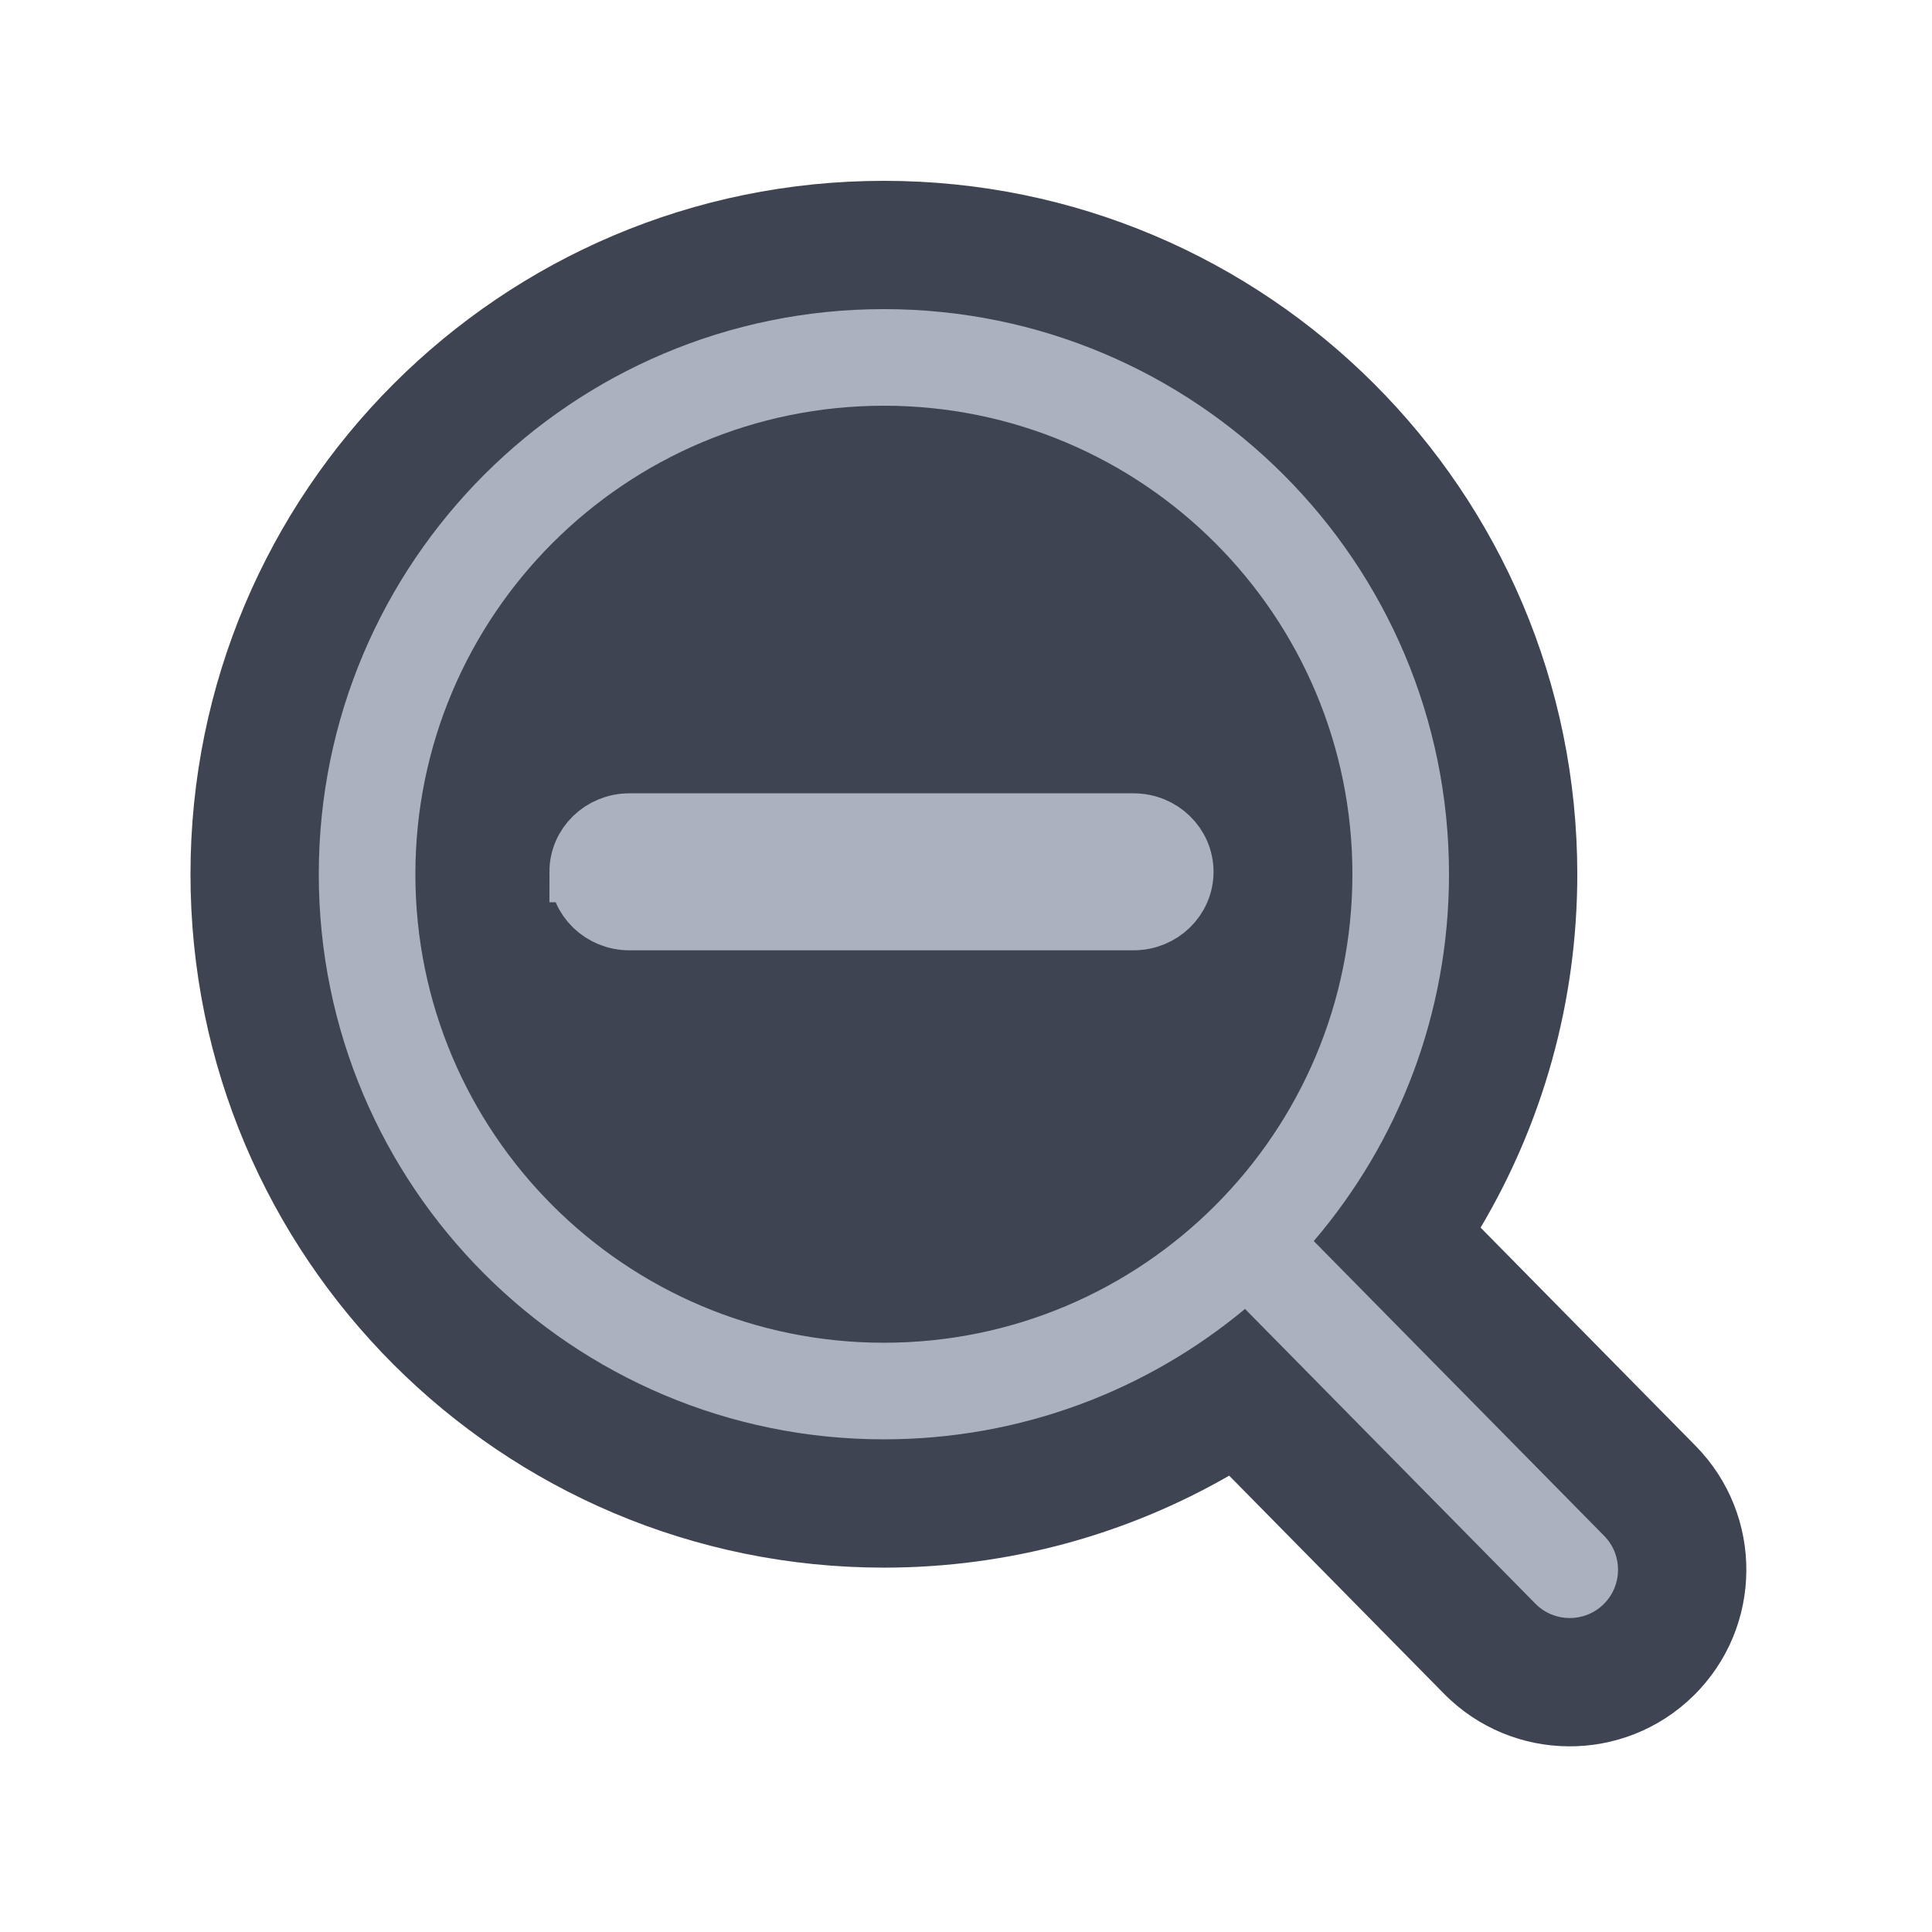
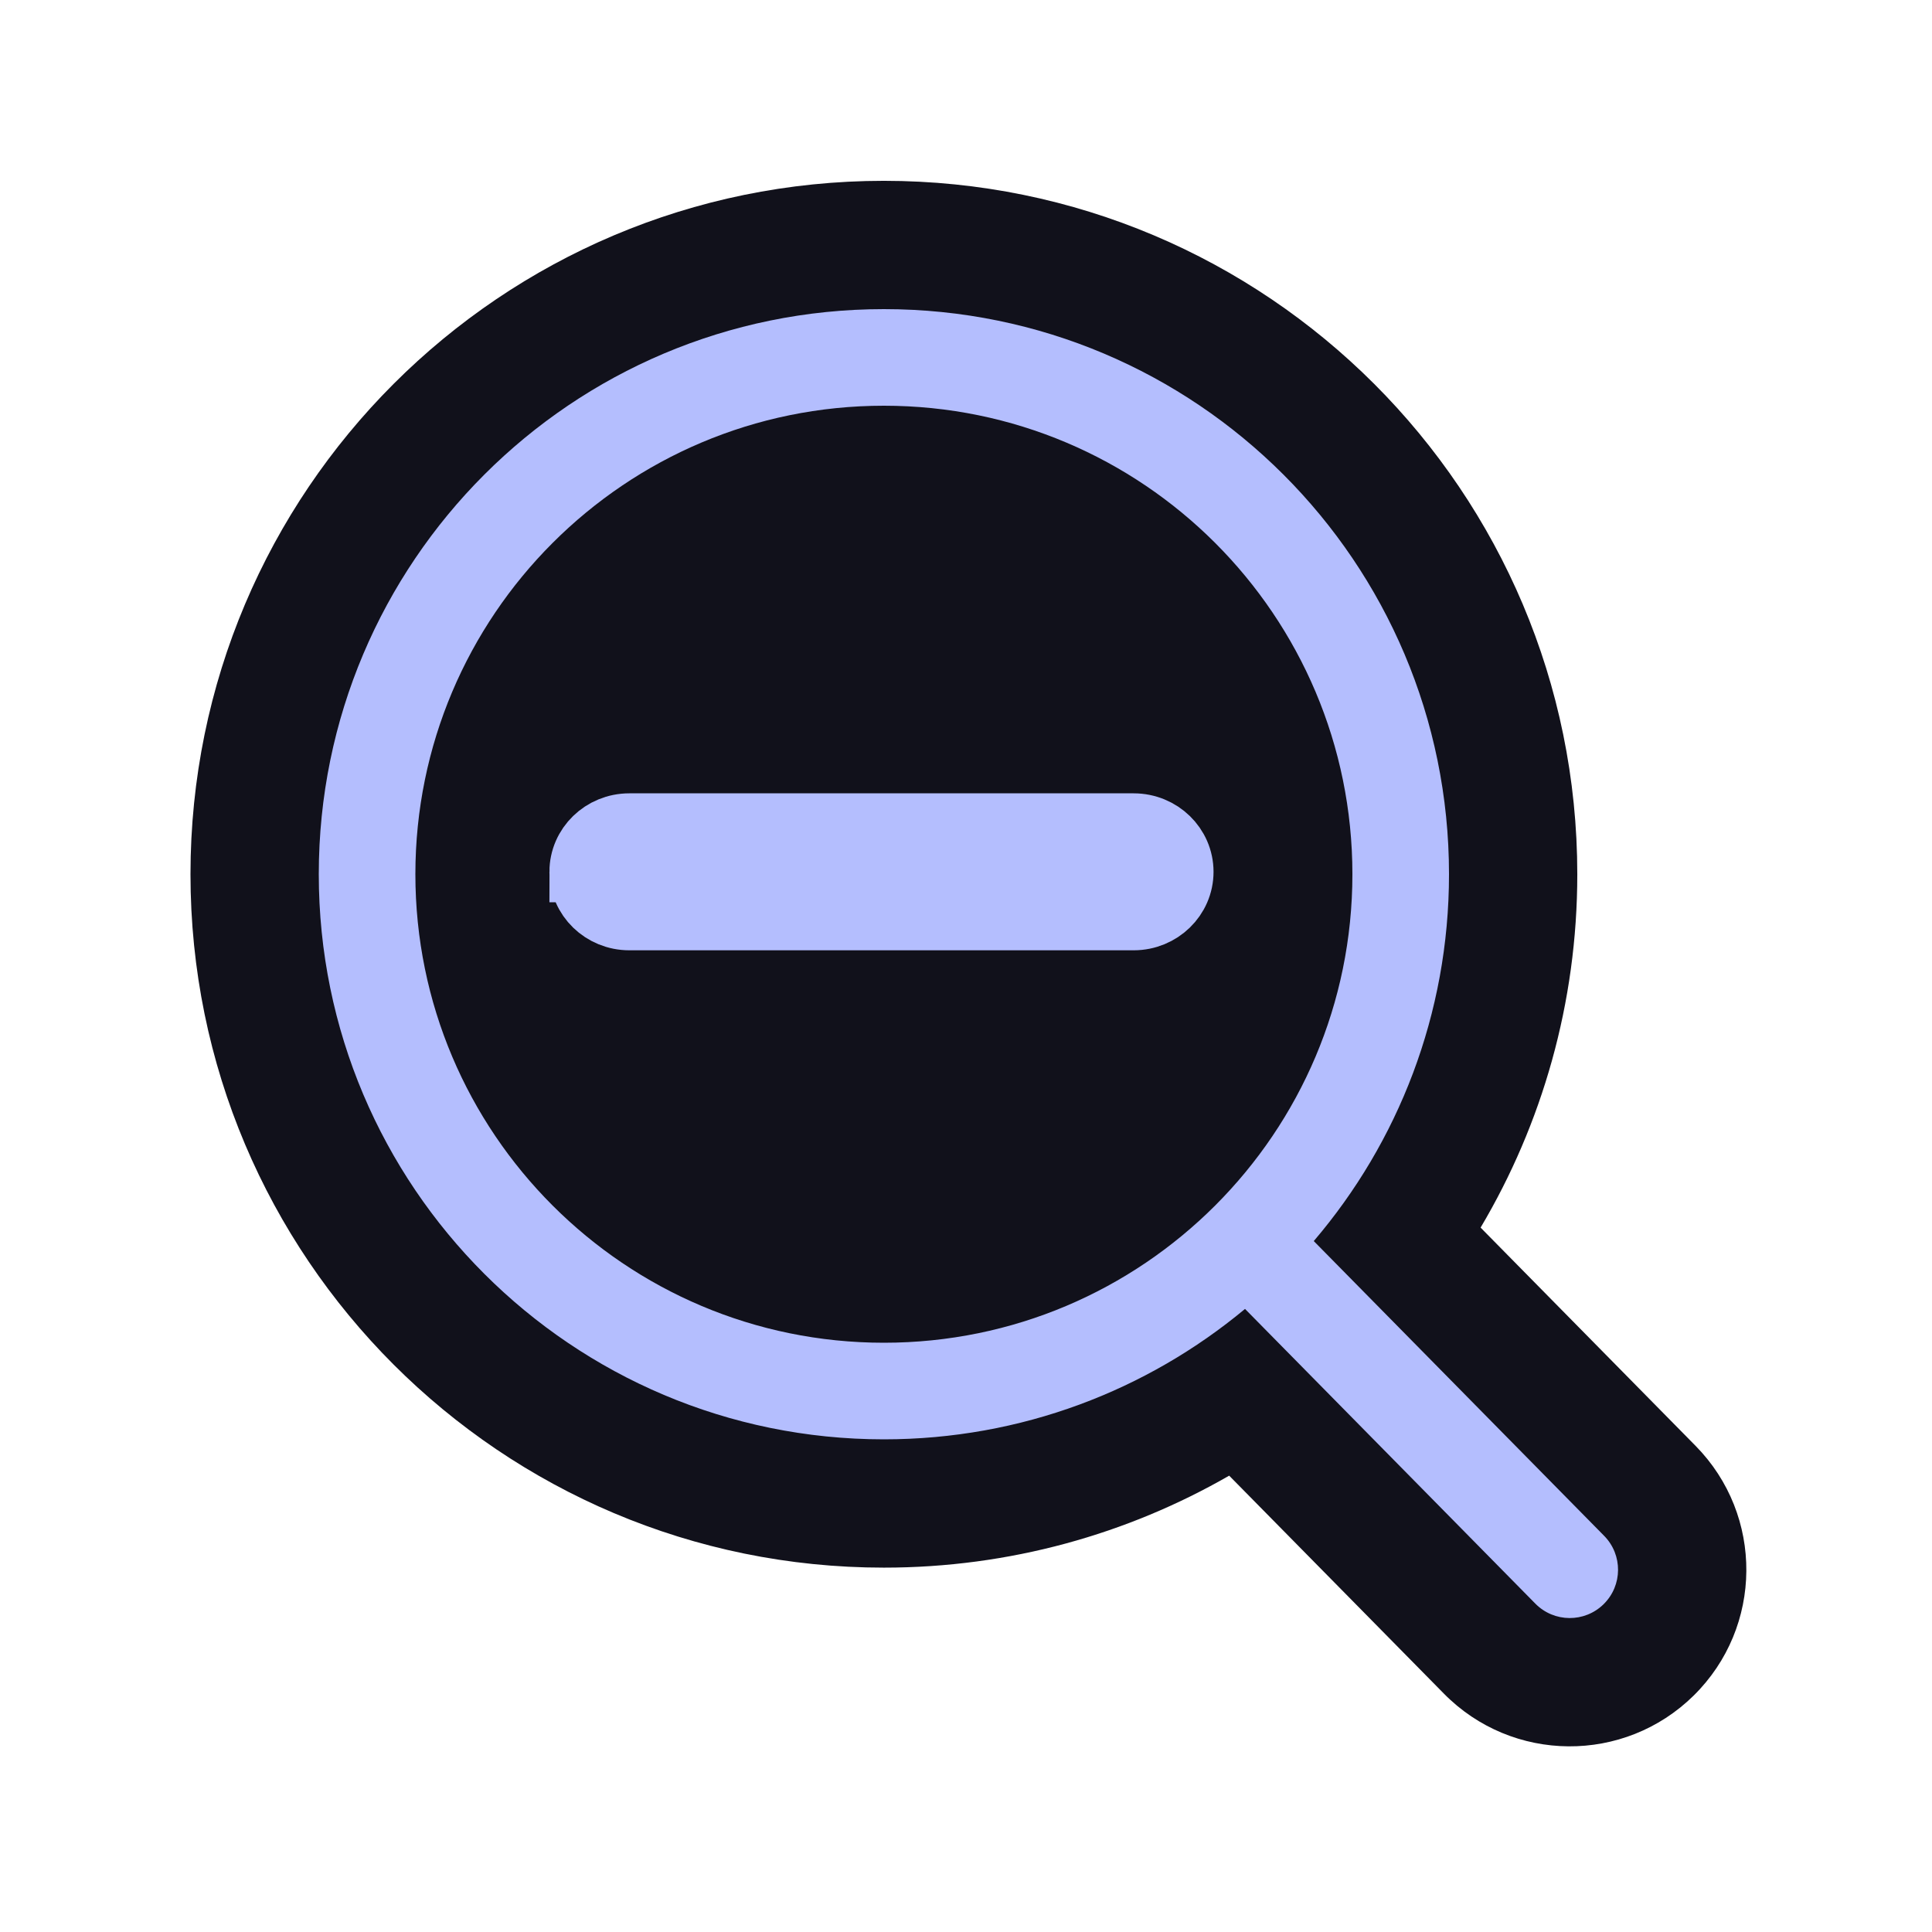
<svg xmlns="http://www.w3.org/2000/svg" width="128" height="128" viewBox="0 0 256 256" fill="none">
-   <path d="m 162.872,195.533 c -13.475,7.749 -29.107,12.187 -45.752,12.187 -50.744,0 -91.88,-41.136 -91.88,-91.88 0,-50.744 41.136,-91.88 91.88,-91.88 50.744,0 91.88,41.136 91.88,91.88 0,17.089 -4.677,33.109 -12.813,46.823 l 28.483,28.916 c 9.07,9.206 8.958,24.022 -0.248,33.091 -9.207,9.069 -24.023,8.958 -33.092,-0.249 z" fill="#3E4451" />
-   <path fill-rule="evenodd" clip-rule="evenodd" d="m 179.2,115.84 c 0,34.286 -27.794,62.08 -62.08,62.08 -34.286,0 -62.08,-27.794 -62.08,-62.08 0,-34.286 27.794,-62.08 62.08,-62.08 34.286,0 62.08,27.794 62.08,62.08 z m -14.229,57.599 c -12.975,10.791 -29.655,17.281 -47.851,17.281 -41.355,0 -74.88,-33.525 -74.88,-74.88 0,-41.355 33.525,-74.88 74.88,-74.88 41.355,0 74.88,33.525 74.88,74.88 0,18.551 -6.746,35.527 -17.919,48.607 l 38.479,39.062 c 2.48,2.518 2.45,6.57 -0.068,9.05 -2.519,2.481 -6.571,2.45 -9.051,-0.068 z" fill="#ABB2BF" />
-   <path fill-rule="evenodd" clip-rule="evenodd" d="m 76.836,115.52 c 0,-3.515 2.933,-6.364 6.551,-6.364 h 66.826 c 3.618,0 6.551,2.849 6.551,6.364 0,3.515 -2.934,6.364 -6.551,6.364 H 83.388 c -3.618,0 -6.551,-2.849 -6.551,-6.364 z" fill="#ABB2BF" stroke="#ABB2BF" stroke-width="8.071" stroke-linecap="round" />
+   <path d="m 162.872,195.533 c -13.475,7.749 -29.107,12.187 -45.752,12.187 -50.744,0 -91.88,-41.136 -91.88,-91.88 0,-50.744 41.136,-91.88 91.88,-91.88 50.744,0 91.88,41.136 91.88,91.88 0,17.089 -4.677,33.109 -12.813,46.823 l 28.483,28.916 c 9.07,9.206 8.958,24.022 -0.248,33.091 -9.207,9.069 -24.023,8.958 -33.092,-0.249 z" fill="#11111b" />
+   <path fill-rule="evenodd" clip-rule="evenodd" d="m 179.2,115.84 c 0,34.286 -27.794,62.08 -62.08,62.08 -34.286,0 -62.08,-27.794 -62.08,-62.08 0,-34.286 27.794,-62.08 62.08,-62.08 34.286,0 62.08,27.794 62.08,62.08 z m -14.229,57.599 c -12.975,10.791 -29.655,17.281 -47.851,17.281 -41.355,0 -74.88,-33.525 -74.88,-74.88 0,-41.355 33.525,-74.88 74.88,-74.88 41.355,0 74.88,33.525 74.88,74.88 0,18.551 -6.746,35.527 -17.919,48.607 l 38.479,39.062 c 2.48,2.518 2.45,6.57 -0.068,9.05 -2.519,2.481 -6.571,2.45 -9.051,-0.068 z" fill="#b4befe" />
+   <path fill-rule="evenodd" clip-rule="evenodd" d="m 76.836,115.52 c 0,-3.515 2.933,-6.364 6.551,-6.364 h 66.826 c 3.618,0 6.551,2.849 6.551,6.364 0,3.515 -2.934,6.364 -6.551,6.364 H 83.388 c -3.618,0 -6.551,-2.849 -6.551,-6.364 z" fill="#b4befe" stroke="#b4befe" stroke-width="8.071" stroke-linecap="round" />
</svg>
